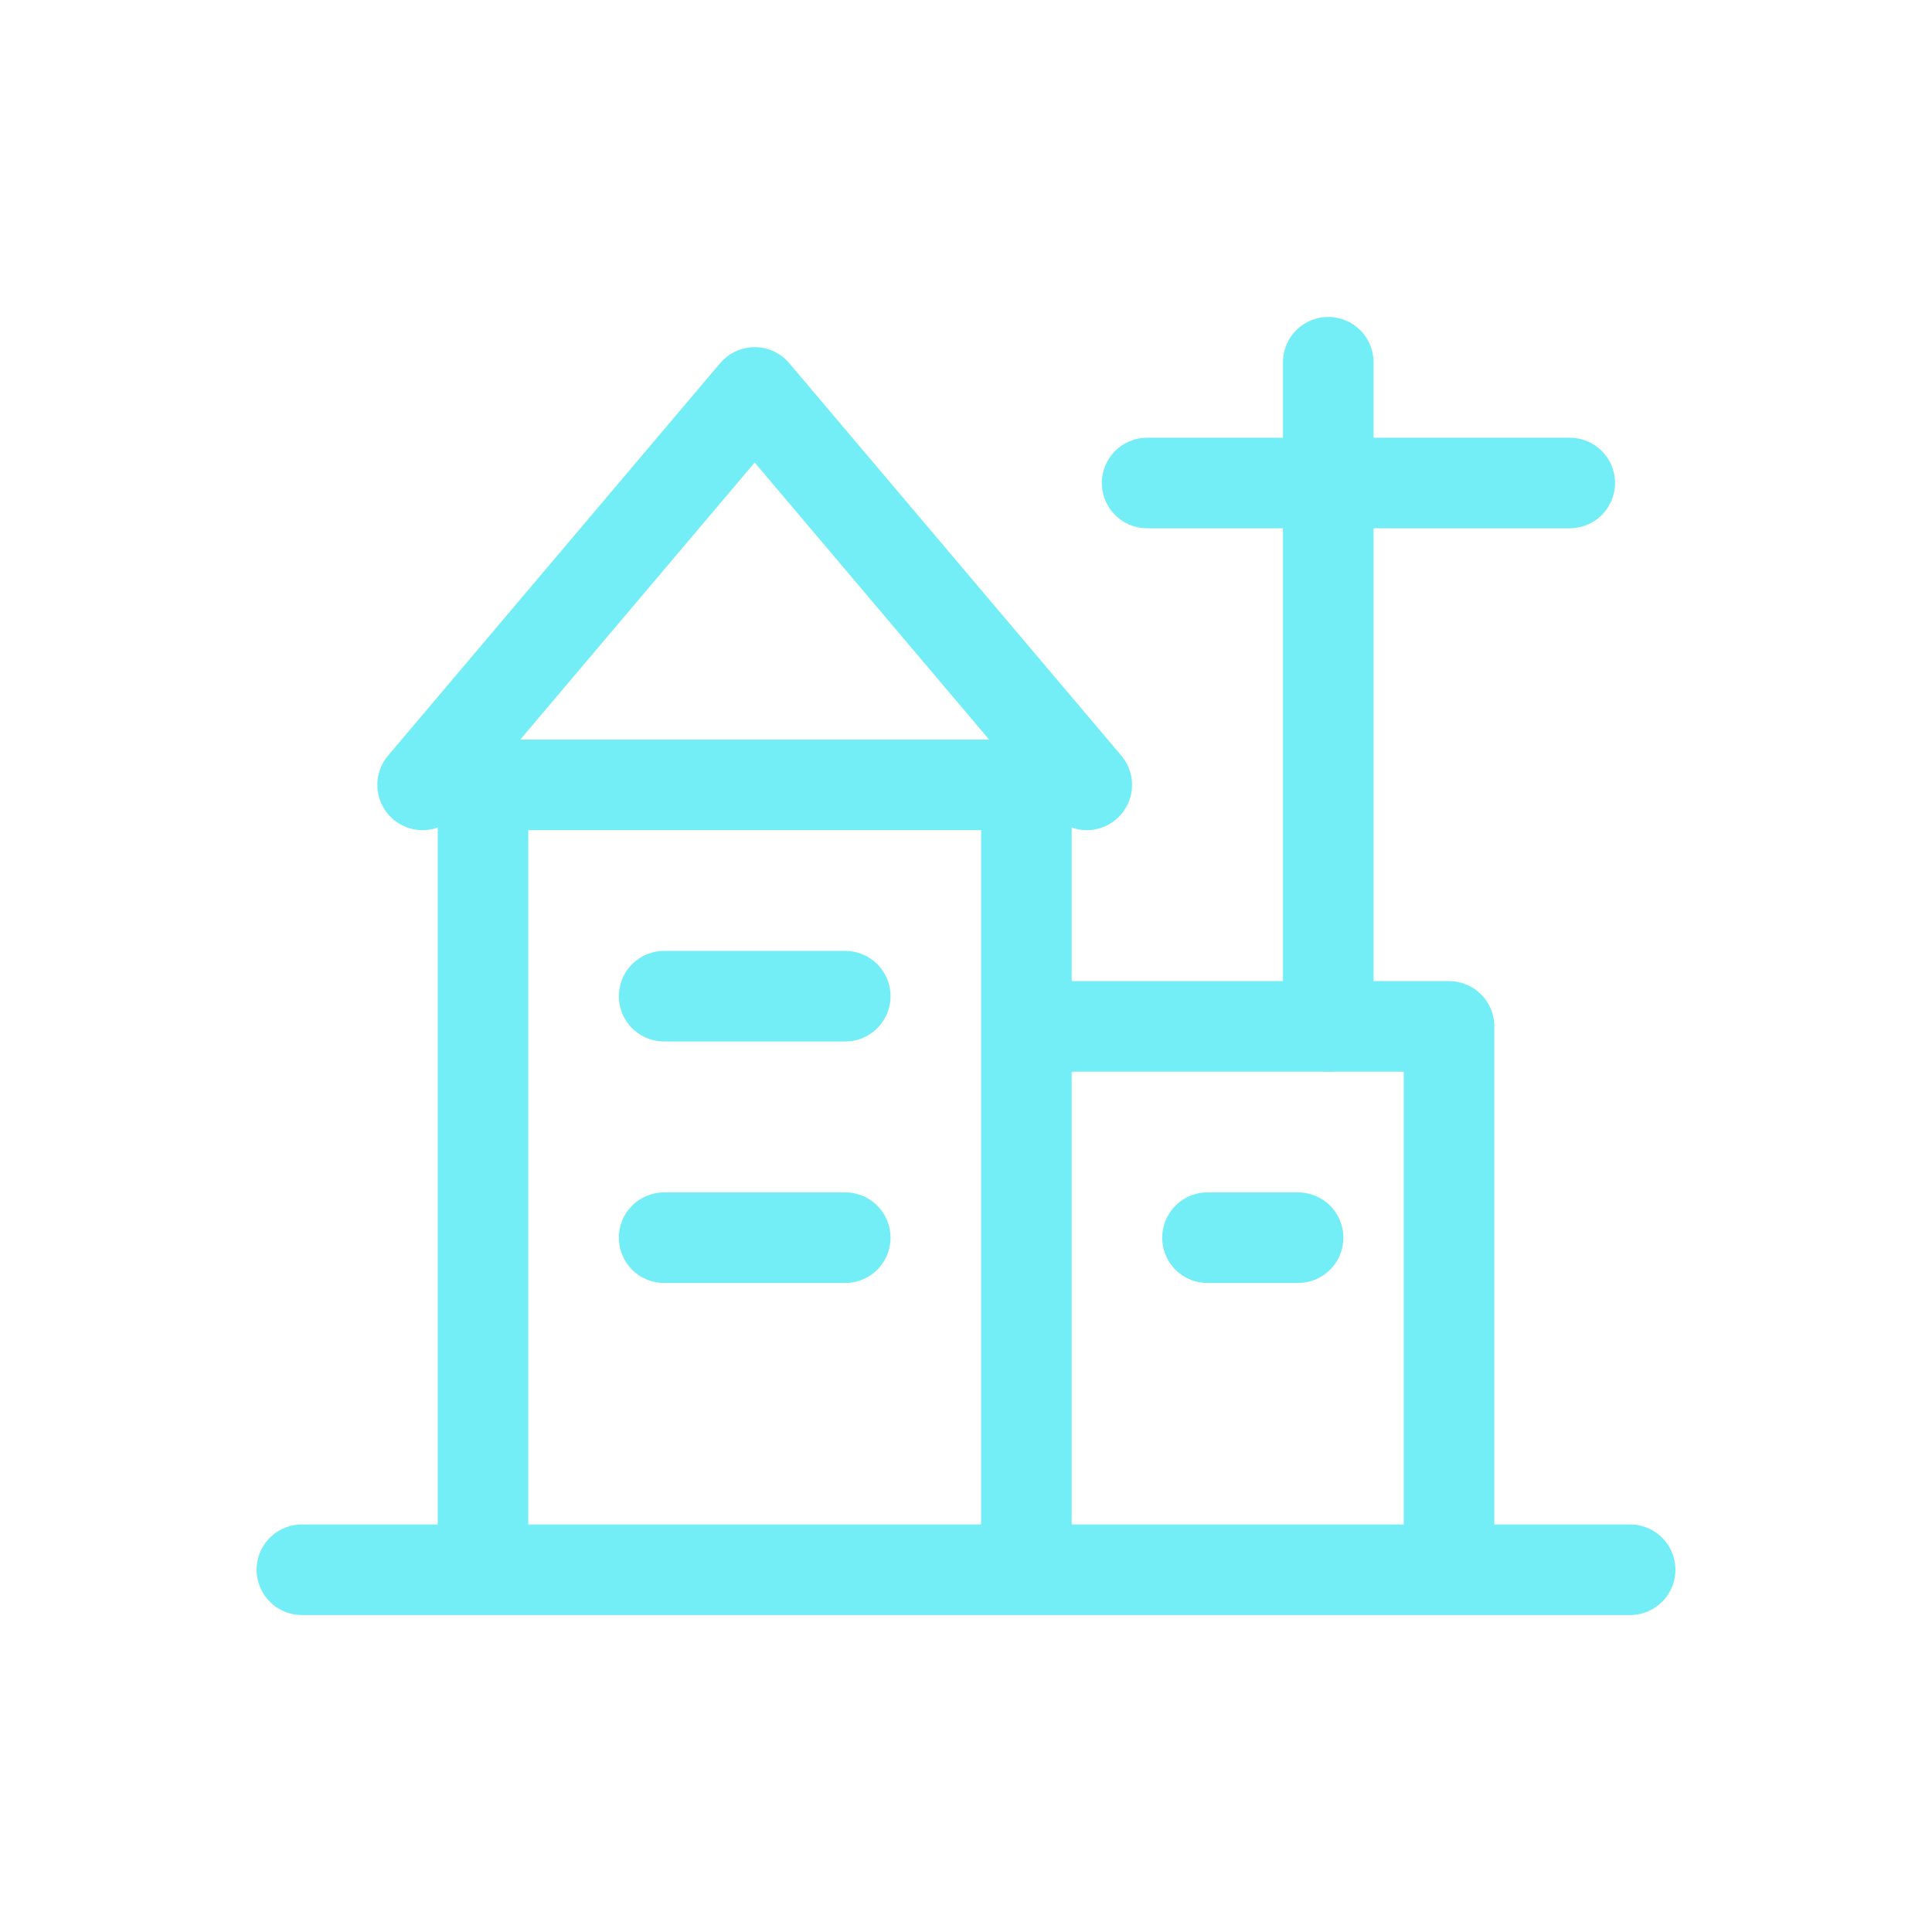
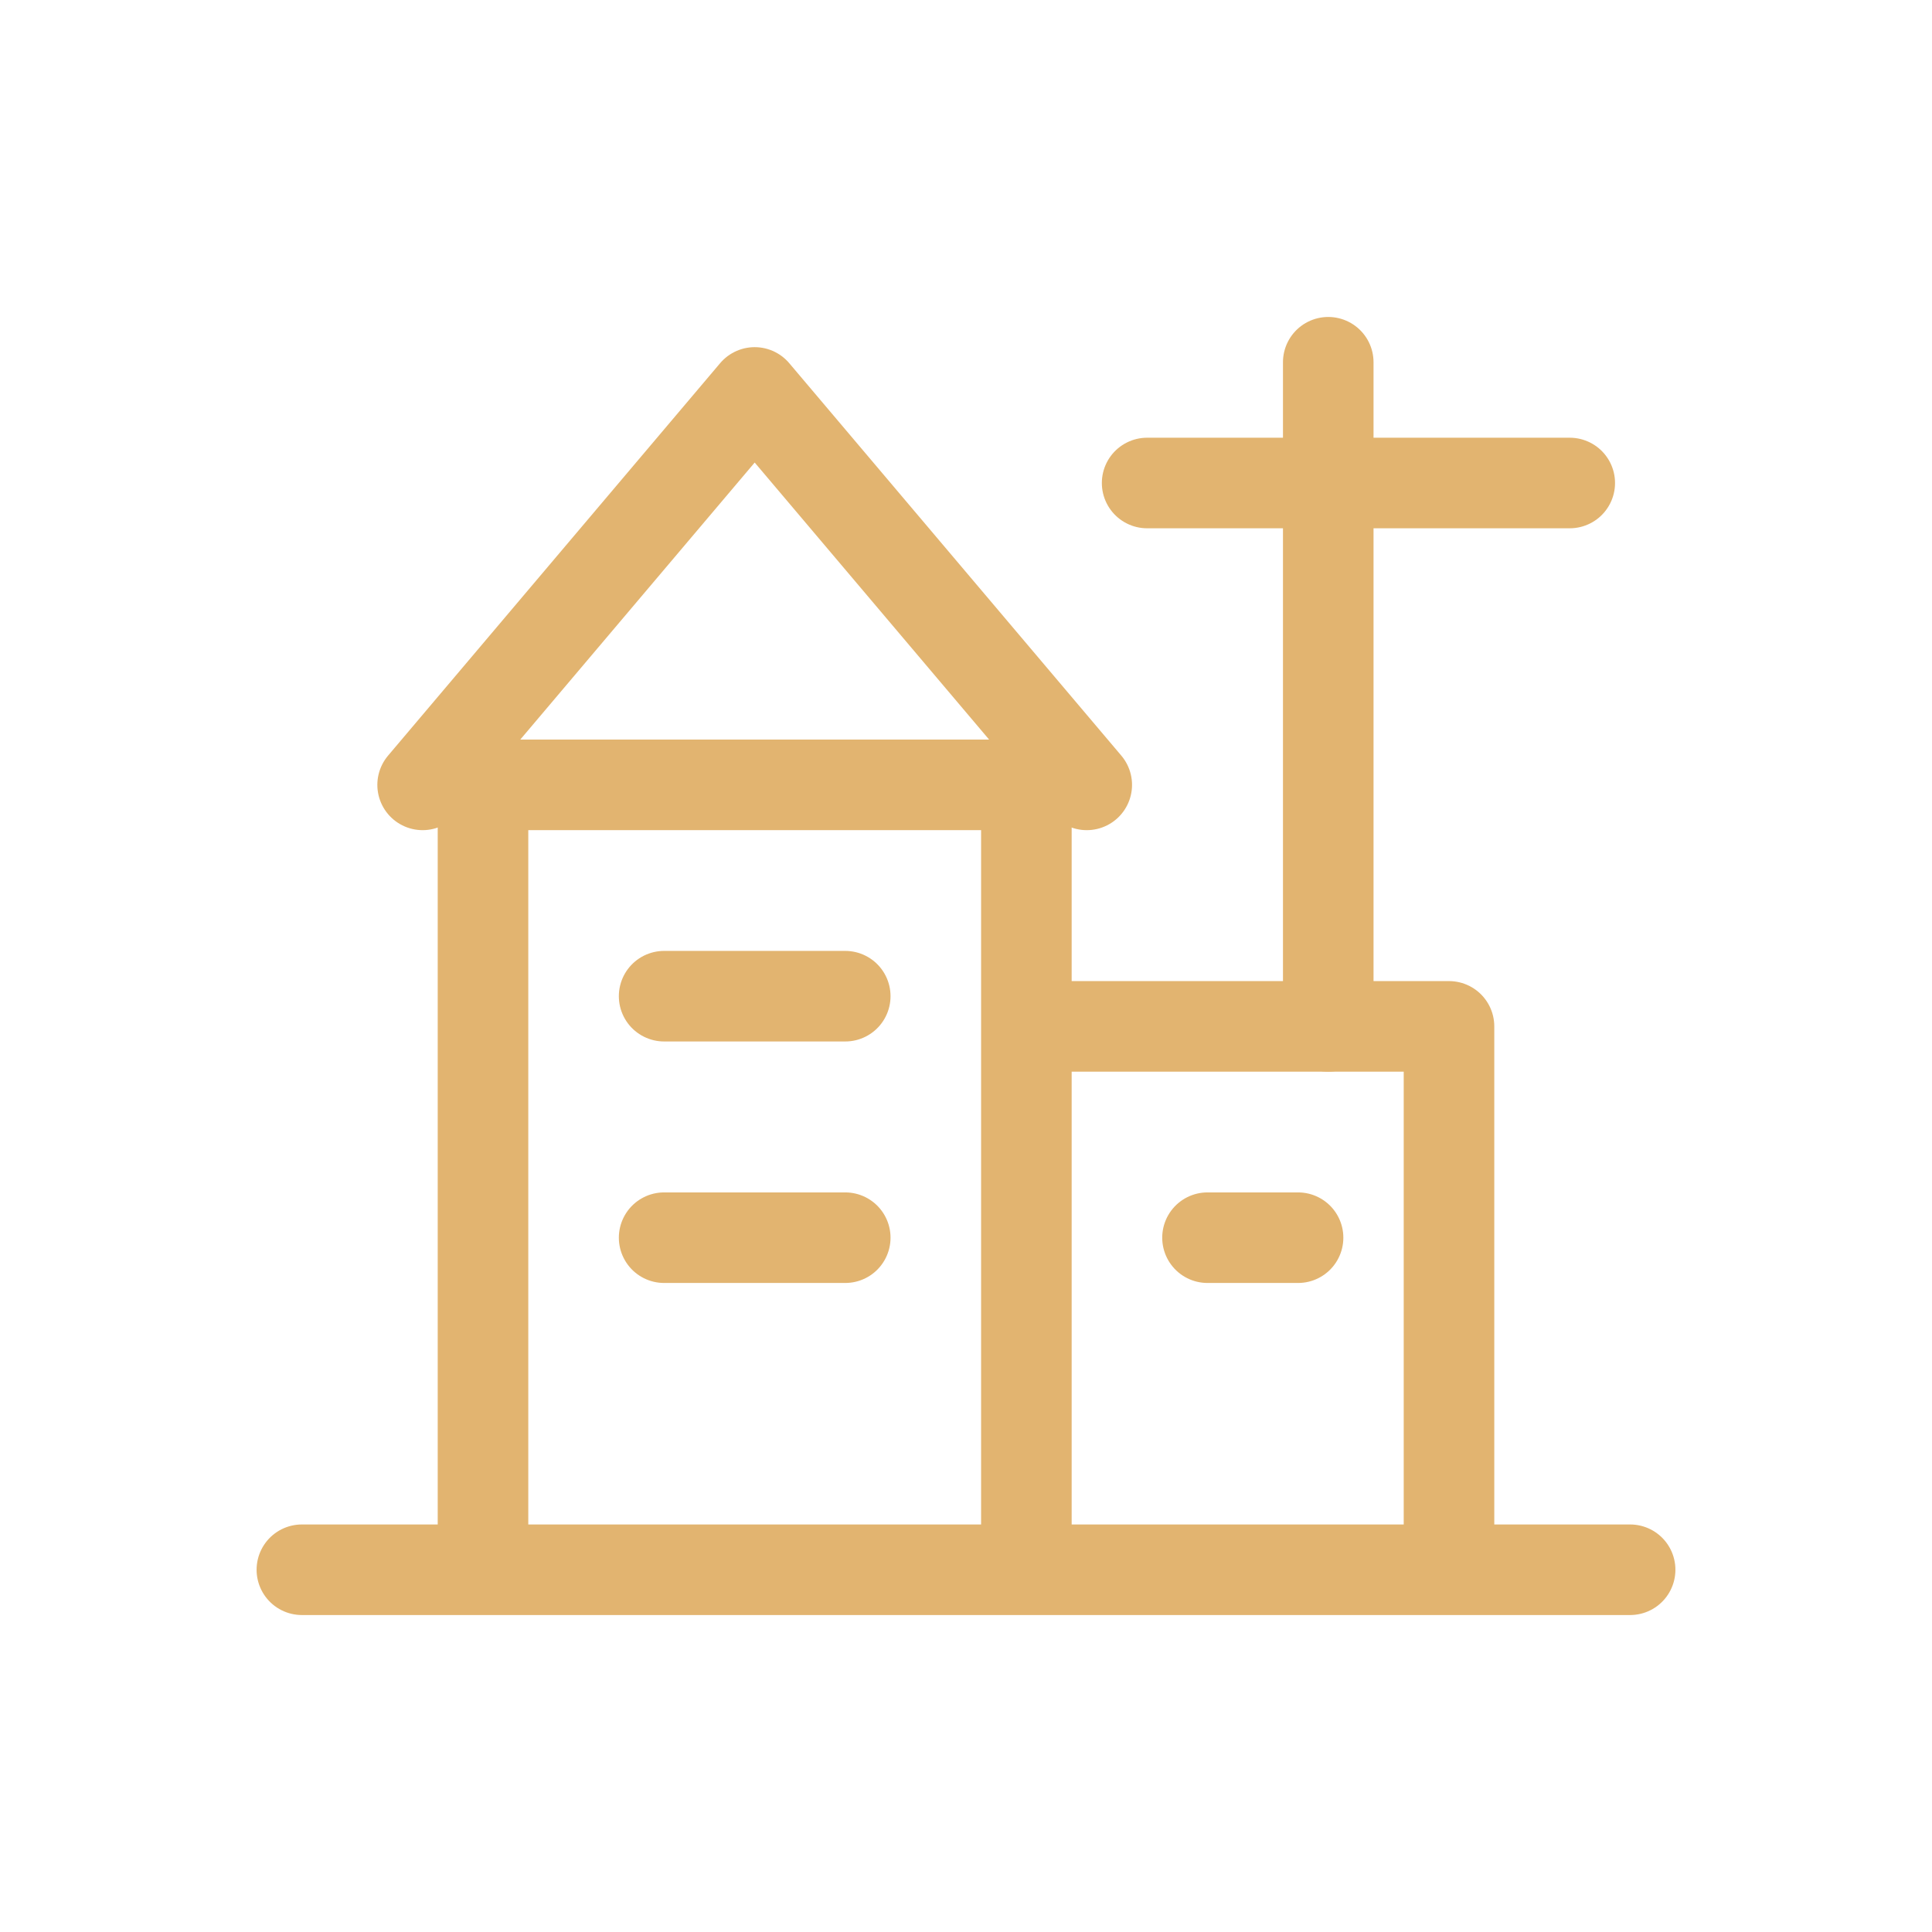
<svg xmlns="http://www.w3.org/2000/svg" width="20" height="20" viewBox="0 0 64 64">
-   <g fill="none" stroke="#73EEF7" stroke-width="3" stroke-linecap="round" stroke-linejoin="round">
+   <g fill="none" stroke="#E2B470" stroke-width="3" stroke-linecap="round" stroke-linejoin="round">
    <path d="M10 52h44M16 52V26h18v26M34 34h14v18" />
    <path d="M22 33h6M22 41h6M40 41h3M14 26l11-13 11 13" />
    <path d="M44 12v22M38 16h14" />
  </g>
</svg>
